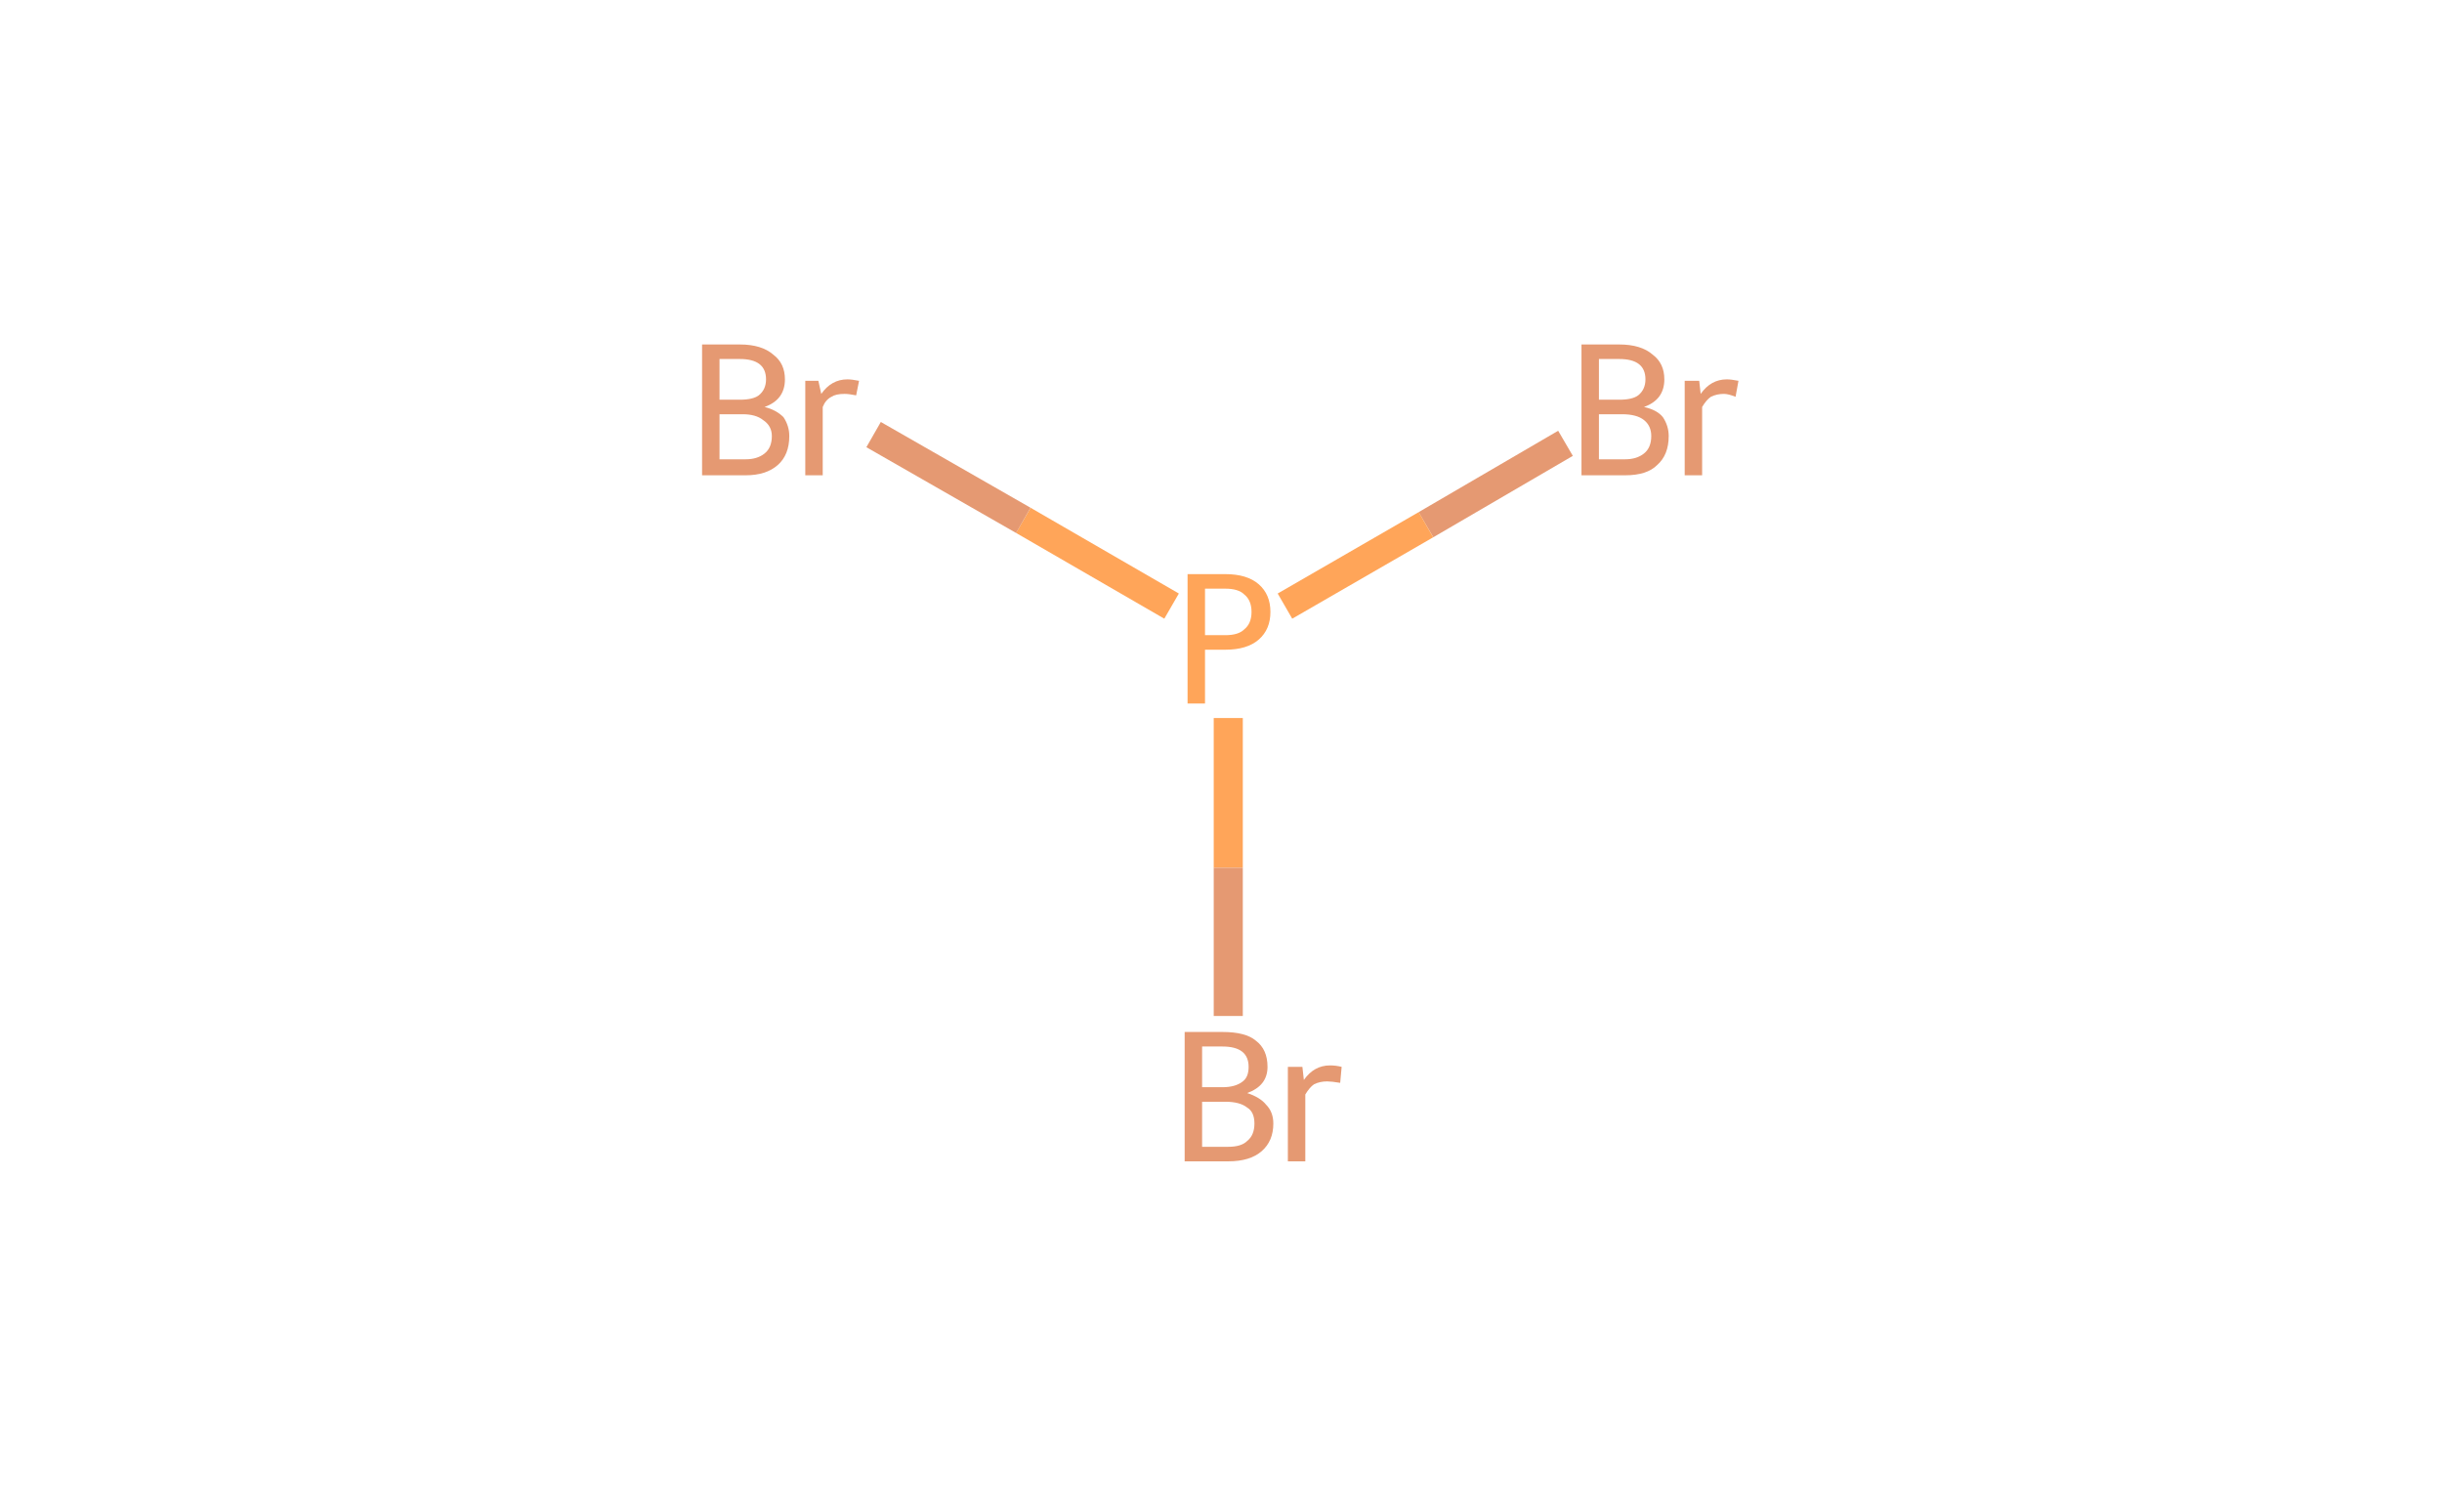
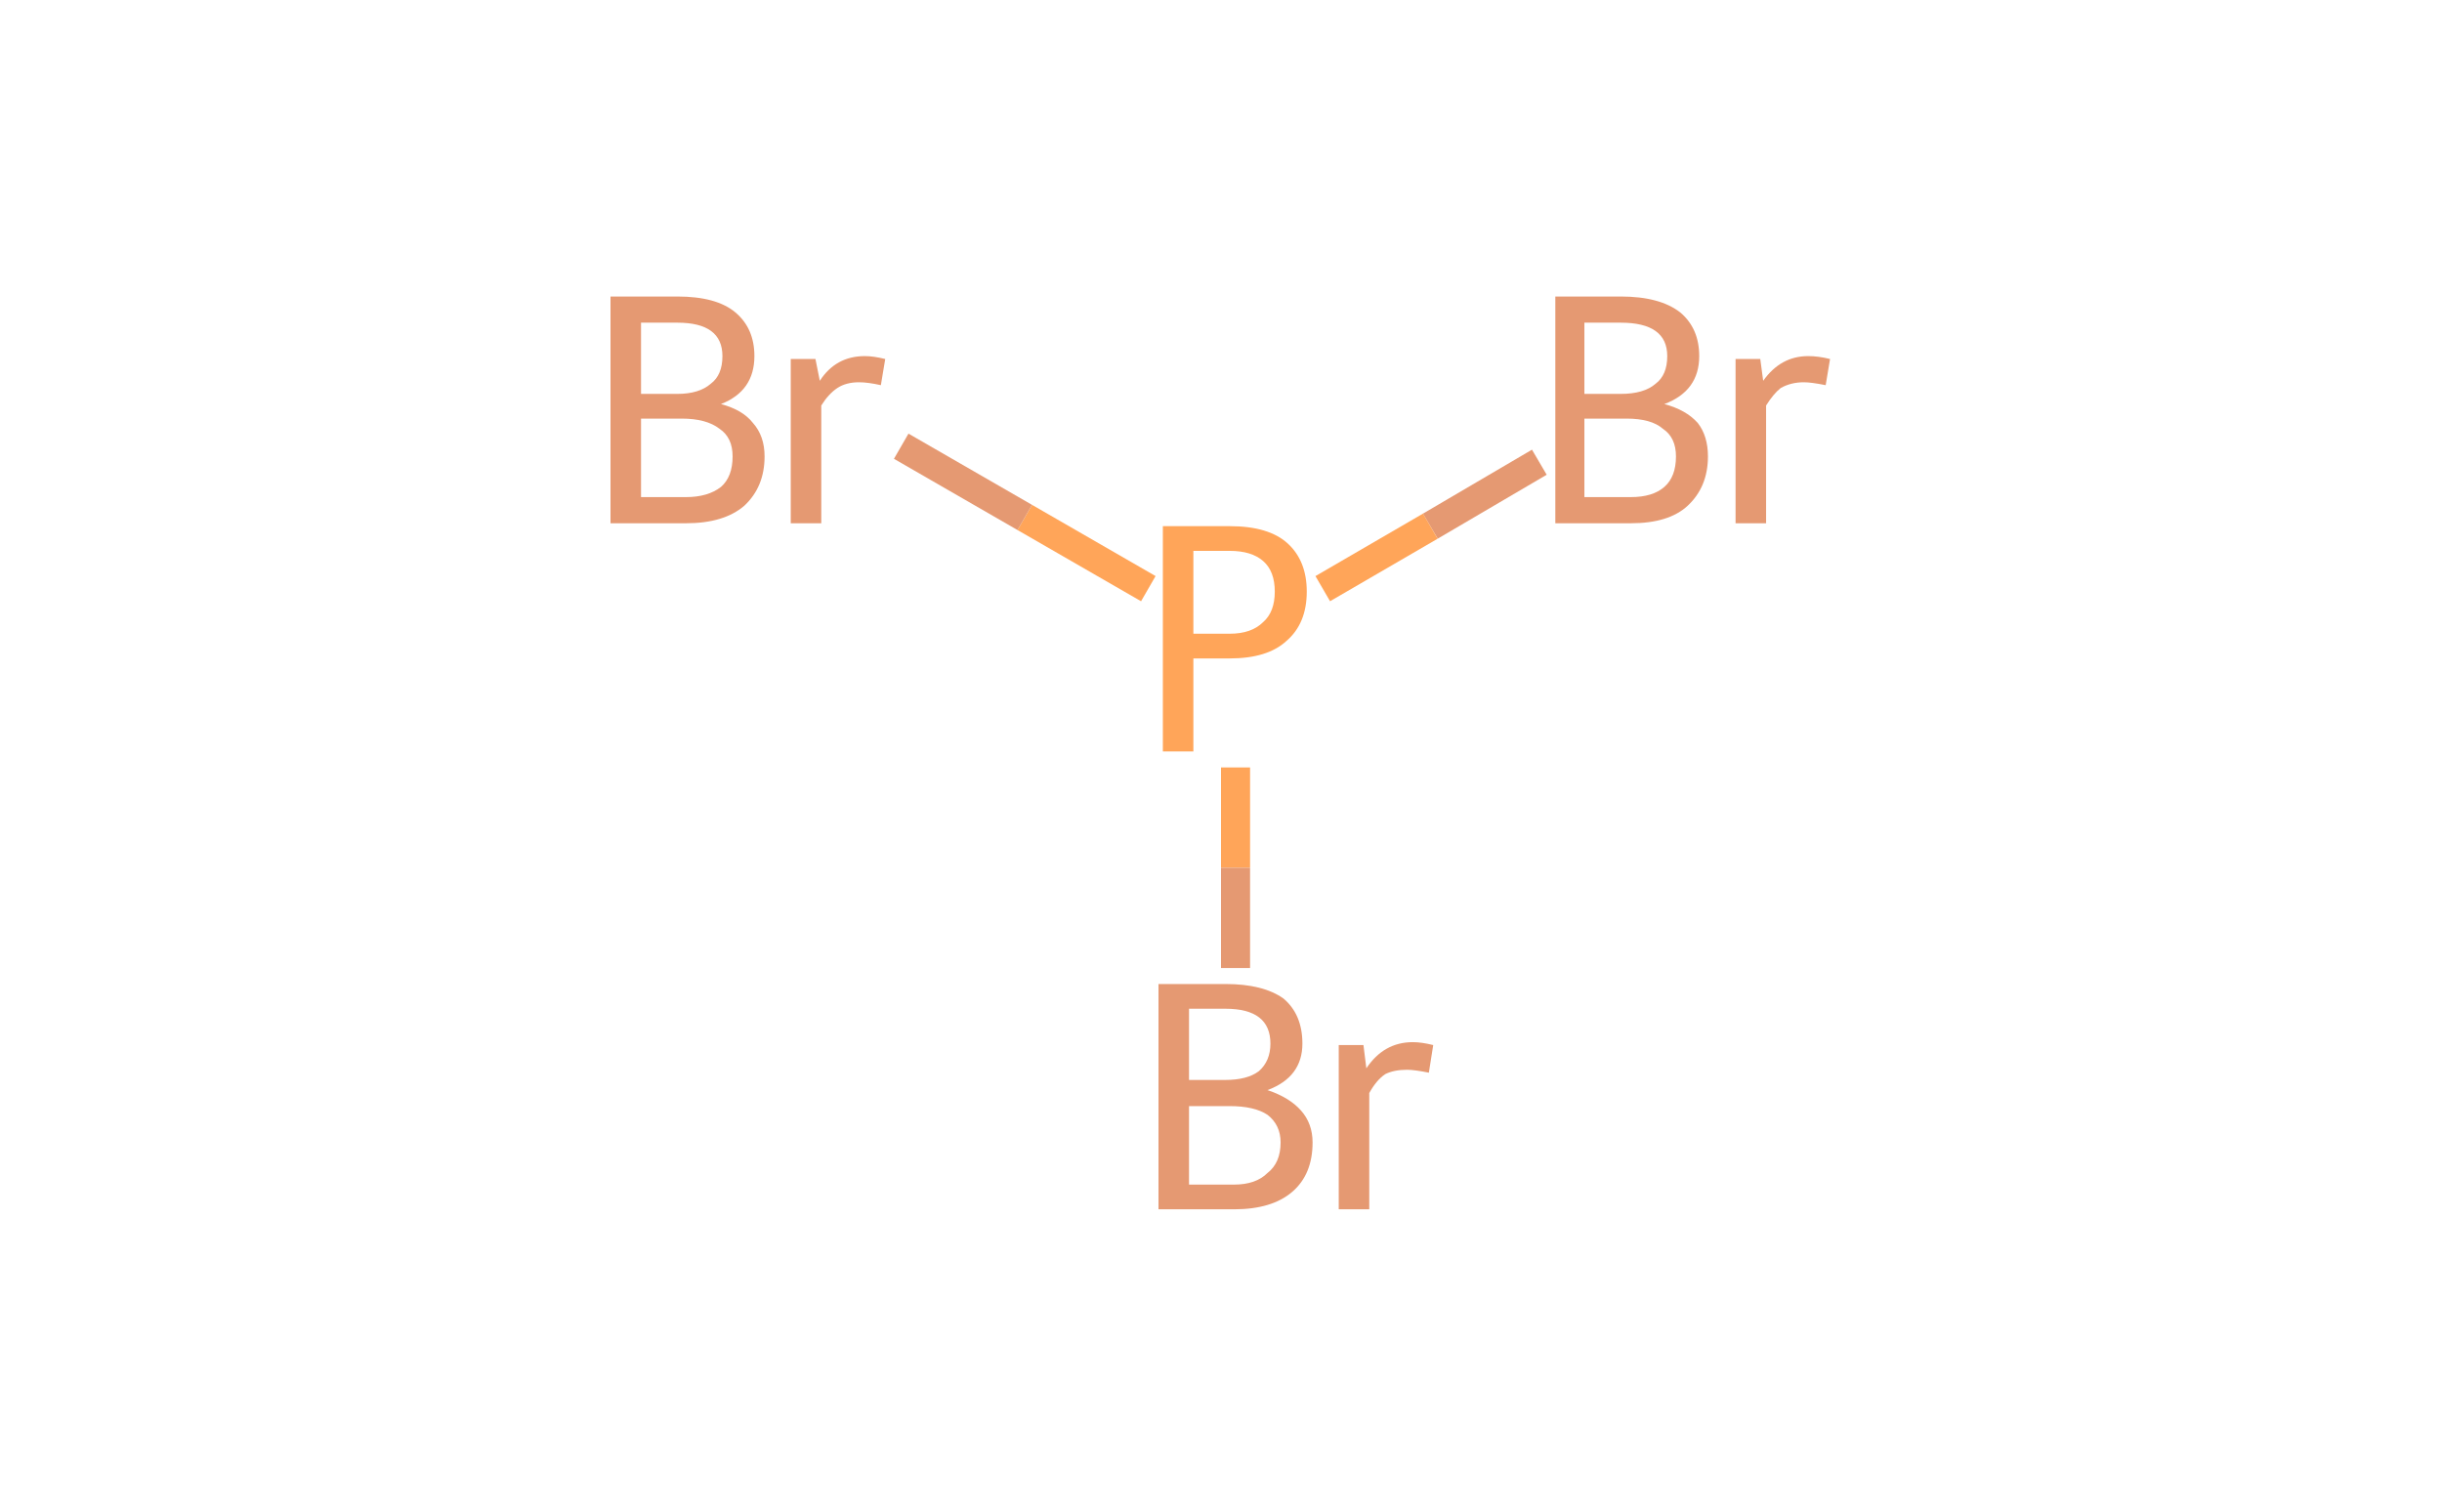
<svg xmlns="http://www.w3.org/2000/svg" version="1.1" baseProfile="full" xml:space="preserve" width="168px" height="104px" viewBox="0 0 168 104">
-   <path class="bond-0 atom-0 atom-1" d="M 107.7,30.5 L 98.1,36.1" style="fill:none;fill-rule:evenodd;stroke:#E59972;stroke-width:2.0px;stroke-linecap:butt;stroke-linejoin:miter;stroke-opacity:1" />
-   <path class="bond-0 atom-0 atom-1" d="M 98.1,36.1 L 88.4,41.7" style="fill:none;fill-rule:evenodd;stroke:#FFA559;stroke-width:2.0px;stroke-linecap:butt;stroke-linejoin:miter;stroke-opacity:1" />
-   <path class="bond-1 atom-1 atom-2" d="M 80.6,41.7 L 70.4,35.8" style="fill:none;fill-rule:evenodd;stroke:#FFA559;stroke-width:2.0px;stroke-linecap:butt;stroke-linejoin:miter;stroke-opacity:1" />
-   <path class="bond-1 atom-1 atom-2" d="M 70.4,35.8 L 60.1,29.9" style="fill:none;fill-rule:evenodd;stroke:#E59972;stroke-width:2.0px;stroke-linecap:butt;stroke-linejoin:miter;stroke-opacity:1" />
-   <path class="bond-2 atom-1 atom-3" d="M 84.5,49.4 L 84.5,59.7" style="fill:none;fill-rule:evenodd;stroke:#FFA559;stroke-width:2.0px;stroke-linecap:butt;stroke-linejoin:miter;stroke-opacity:1" />
-   <path class="bond-2 atom-1 atom-3" d="M 84.5,59.7 L 84.5,69.9" style="fill:none;fill-rule:evenodd;stroke:#E59972;stroke-width:2.0px;stroke-linecap:butt;stroke-linejoin:miter;stroke-opacity:1" />
-   <path class="atom-0" d="M 113.1 28.0 Q 114.0 28.2, 114.4 28.7 Q 114.8 29.3, 114.8 30.0 Q 114.8 31.3, 114.0 32.0 Q 113.3 32.7, 111.8 32.7 L 108.8 32.7 L 108.8 23.7 L 111.4 23.7 Q 112.9 23.7, 113.7 24.4 Q 114.5 25.0, 114.5 26.1 Q 114.5 27.5, 113.1 28.0 M 110.0 24.7 L 110.0 27.5 L 111.4 27.5 Q 112.3 27.5, 112.7 27.2 Q 113.2 26.8, 113.2 26.1 Q 113.2 24.7, 111.4 24.7 L 110.0 24.7 M 111.8 31.6 Q 112.6 31.6, 113.1 31.2 Q 113.6 30.8, 113.6 30.0 Q 113.6 29.3, 113.1 28.9 Q 112.6 28.5, 111.6 28.5 L 110.0 28.5 L 110.0 31.6 L 111.8 31.6 " fill="#E59972" />
-   <path class="atom-0" d="M 116.9 26.2 L 117.0 27.1 Q 117.7 26.1, 118.8 26.1 Q 119.1 26.1, 119.6 26.2 L 119.4 27.3 Q 118.9 27.1, 118.6 27.1 Q 118.1 27.1, 117.7 27.3 Q 117.4 27.5, 117.1 28.0 L 117.1 32.7 L 115.9 32.7 L 115.9 26.2 L 116.9 26.2 " fill="#E59972" />
-   <path class="atom-1" d="M 84.3 39.5 Q 85.8 39.5, 86.6 40.2 Q 87.4 40.9, 87.4 42.1 Q 87.4 43.3, 86.6 44.0 Q 85.8 44.7, 84.3 44.7 L 82.9 44.7 L 82.9 48.4 L 81.7 48.4 L 81.7 39.5 L 84.3 39.5 M 84.3 43.7 Q 85.2 43.7, 85.6 43.3 Q 86.1 42.9, 86.1 42.1 Q 86.1 41.3, 85.6 40.9 Q 85.2 40.5, 84.3 40.5 L 82.9 40.5 L 82.9 43.7 L 84.3 43.7 " fill="#FFA559" />
-   <path class="atom-2" d="M 52.6 28.0 Q 53.4 28.2, 53.9 28.7 Q 54.3 29.3, 54.3 30.0 Q 54.3 31.3, 53.5 32.0 Q 52.7 32.7, 51.3 32.7 L 48.3 32.7 L 48.3 23.7 L 50.9 23.7 Q 52.4 23.7, 53.2 24.4 Q 54.0 25.0, 54.0 26.1 Q 54.0 27.5, 52.6 28.0 M 49.5 24.7 L 49.5 27.5 L 50.9 27.5 Q 51.8 27.5, 52.2 27.2 Q 52.7 26.8, 52.7 26.1 Q 52.7 24.7, 50.9 24.7 L 49.5 24.7 M 51.3 31.6 Q 52.1 31.6, 52.6 31.2 Q 53.1 30.8, 53.1 30.0 Q 53.1 29.3, 52.5 28.9 Q 52.0 28.5, 51.1 28.5 L 49.5 28.5 L 49.5 31.6 L 51.3 31.6 " fill="#E59972" />
-   <path class="atom-2" d="M 56.3 26.2 L 56.5 27.1 Q 57.2 26.1, 58.3 26.1 Q 58.6 26.1, 59.1 26.2 L 58.9 27.2 Q 58.4 27.1, 58.1 27.1 Q 57.5 27.1, 57.2 27.3 Q 56.8 27.5, 56.6 28.0 L 56.6 32.7 L 55.4 32.7 L 55.4 26.2 L 56.3 26.2 " fill="#E59972" />
-   <path class="atom-3" d="M 85.8 75.2 Q 86.7 75.5, 87.1 76.0 Q 87.6 76.5, 87.6 77.3 Q 87.6 78.5, 86.8 79.2 Q 86.0 79.9, 84.5 79.9 L 81.5 79.9 L 81.5 71.0 L 84.1 71.0 Q 85.7 71.0, 86.4 71.6 Q 87.2 72.2, 87.2 73.4 Q 87.2 74.7, 85.8 75.2 M 82.7 72.0 L 82.7 74.8 L 84.1 74.8 Q 85.0 74.8, 85.5 74.4 Q 85.9 74.1, 85.9 73.4 Q 85.9 72.0, 84.1 72.0 L 82.7 72.0 M 84.5 78.9 Q 85.4 78.9, 85.8 78.5 Q 86.3 78.1, 86.3 77.3 Q 86.3 76.5, 85.8 76.2 Q 85.3 75.8, 84.3 75.8 L 82.7 75.8 L 82.7 78.9 L 84.5 78.9 " fill="#E59972" />
-   <path class="atom-3" d="M 89.6 73.4 L 89.7 74.3 Q 90.4 73.3, 91.5 73.3 Q 91.9 73.3, 92.3 73.4 L 92.2 74.5 Q 91.6 74.4, 91.3 74.4 Q 90.8 74.4, 90.4 74.6 Q 90.1 74.8, 89.8 75.3 L 89.8 79.9 L 88.6 79.9 L 88.6 73.4 L 89.6 73.4 " fill="#E59972" />
+   <path class="bond-0 atom-0 atom-1" d="M 105.9,31.8 L 98.4,36.2" style="fill:none;fill-rule:evenodd;stroke:#E59972;stroke-width:2.0px;stroke-linecap:butt;stroke-linejoin:miter;stroke-opacity:1" />
+   <path class="bond-0 atom-0 atom-1" d="M 98.4,36.2 L 91.0,40.5" style="fill:none;fill-rule:evenodd;stroke:#FFA559;stroke-width:2.0px;stroke-linecap:butt;stroke-linejoin:miter;stroke-opacity:1" />
+   <path class="bond-1 atom-1 atom-2" d="M 79.0,40.5 L 70.5,35.6" style="fill:none;fill-rule:evenodd;stroke:#FFA559;stroke-width:2.0px;stroke-linecap:butt;stroke-linejoin:miter;stroke-opacity:1" />
+   <path class="bond-1 atom-1 atom-2" d="M 70.5,35.6 L 62.0,30.7" style="fill:none;fill-rule:evenodd;stroke:#E59972;stroke-width:2.0px;stroke-linecap:butt;stroke-linejoin:miter;stroke-opacity:1" />
+   <path class="bond-2 atom-1 atom-3" d="M 85.0,52.8 L 85.0,59.7" style="fill:none;fill-rule:evenodd;stroke:#FFA559;stroke-width:2.0px;stroke-linecap:butt;stroke-linejoin:miter;stroke-opacity:1" />
+   <path class="bond-2 atom-1 atom-3" d="M 85.0,59.7 L 85.0,66.6" style="fill:none;fill-rule:evenodd;stroke:#E59972;stroke-width:2.0px;stroke-linecap:butt;stroke-linejoin:miter;stroke-opacity:1" />
+   <path class="atom-0" d="M 114.5 27.8 Q 116.0 28.2, 116.8 29.1 Q 117.5 30.0, 117.5 31.4 Q 117.5 33.5, 116.1 34.8 Q 114.8 36.0, 112.2 36.0 L 107.0 36.0 L 107.0 20.4 L 111.5 20.4 Q 114.2 20.4, 115.6 21.5 Q 116.9 22.6, 116.9 24.5 Q 116.9 26.9, 114.5 27.8 M 109.0 22.2 L 109.0 27.1 L 111.5 27.1 Q 113.1 27.1, 113.9 26.4 Q 114.7 25.8, 114.7 24.5 Q 114.7 22.2, 111.5 22.2 L 109.0 22.2 M 112.2 34.2 Q 113.7 34.2, 114.5 33.5 Q 115.3 32.8, 115.3 31.4 Q 115.3 30.1, 114.4 29.5 Q 113.6 28.8, 111.9 28.8 L 109.0 28.8 L 109.0 34.2 L 112.2 34.2 " fill="#E59972" />
+   <path class="atom-0" d="M 121.1 24.7 L 121.3 26.2 Q 122.5 24.5, 124.4 24.5 Q 125.1 24.5, 125.9 24.7 L 125.6 26.5 Q 124.6 26.3, 124.1 26.3 Q 123.2 26.3, 122.5 26.7 Q 122.0 27.1, 121.5 27.9 L 121.5 36.0 L 119.4 36.0 L 119.4 24.7 L 121.1 24.7 " fill="#E59972" />
+   <path class="atom-1" d="M 84.6 36.2 Q 87.3 36.2, 88.6 37.4 Q 89.9 38.6, 89.9 40.7 Q 89.9 42.9, 88.5 44.1 Q 87.2 45.3, 84.6 45.3 L 82.1 45.3 L 82.1 51.7 L 80.0 51.7 L 80.0 36.2 L 84.6 36.2 M 84.6 43.6 Q 86.1 43.6, 86.9 42.8 Q 87.7 42.1, 87.7 40.7 Q 87.7 39.3, 86.9 38.6 Q 86.1 37.9, 84.6 37.9 L 82.1 37.9 L 82.1 43.6 L 84.6 43.6 " fill="#FFA559" />
+   <path class="atom-2" d="M 49.6 27.8 Q 51.1 28.2, 51.8 29.1 Q 52.6 30.0, 52.6 31.4 Q 52.6 33.5, 51.2 34.8 Q 49.8 36.0, 47.2 36.0 L 42.0 36.0 L 42.0 20.4 L 46.6 20.4 Q 49.3 20.4, 50.6 21.5 Q 51.9 22.6, 51.9 24.5 Q 51.9 26.9, 49.6 27.8 M 44.1 22.2 L 44.1 27.1 L 46.6 27.1 Q 48.1 27.1, 48.9 26.4 Q 49.7 25.8, 49.7 24.5 Q 49.7 22.2, 46.6 22.2 L 44.1 22.2 M 47.2 34.2 Q 48.7 34.2, 49.6 33.5 Q 50.4 32.8, 50.4 31.4 Q 50.4 30.1, 49.5 29.5 Q 48.6 28.8, 46.9 28.8 L 44.1 28.8 L 44.1 34.2 L 47.2 34.2 " fill="#E59972" />
+   <path class="atom-2" d="M 56.1 24.7 L 56.4 26.2 Q 57.5 24.5, 59.5 24.5 Q 60.1 24.5, 60.9 24.7 L 60.6 26.5 Q 59.7 26.3, 59.1 26.3 Q 58.2 26.3, 57.6 26.7 Q 57.0 27.1, 56.5 27.9 L 56.5 36.0 L 54.4 36.0 L 54.4 24.7 L 56.1 24.7 " fill="#E59972" />
+   <path class="atom-3" d="M 87.2 75.0 Q 88.7 75.5, 89.5 76.4 Q 90.3 77.3, 90.3 78.6 Q 90.3 80.8, 88.9 82.0 Q 87.5 83.2, 84.9 83.2 L 79.7 83.2 L 79.7 67.7 L 84.3 67.7 Q 86.9 67.7, 88.3 68.7 Q 89.6 69.8, 89.6 71.8 Q 89.6 74.1, 87.2 75.0 M 81.8 69.4 L 81.8 74.3 L 84.3 74.3 Q 85.8 74.3, 86.6 73.7 Q 87.4 73.0, 87.4 71.8 Q 87.4 69.4, 84.3 69.4 L 81.8 69.4 M 84.9 81.5 Q 86.4 81.5, 87.2 80.7 Q 88.1 80.0, 88.1 78.6 Q 88.1 77.4, 87.2 76.7 Q 86.3 76.1, 84.6 76.1 L 81.8 76.1 L 81.8 81.5 L 84.9 81.5 " fill="#E59972" />
+   <path class="atom-3" d="M 93.8 71.9 L 94.0 73.5 Q 95.2 71.7, 97.2 71.7 Q 97.8 71.7, 98.6 71.9 L 98.3 73.8 Q 97.3 73.6, 96.8 73.6 Q 95.9 73.6, 95.3 73.9 Q 94.7 74.3, 94.2 75.2 L 94.2 83.2 L 92.1 83.2 L 92.1 71.9 L 93.8 71.9 " fill="#E59972" />
</svg>
